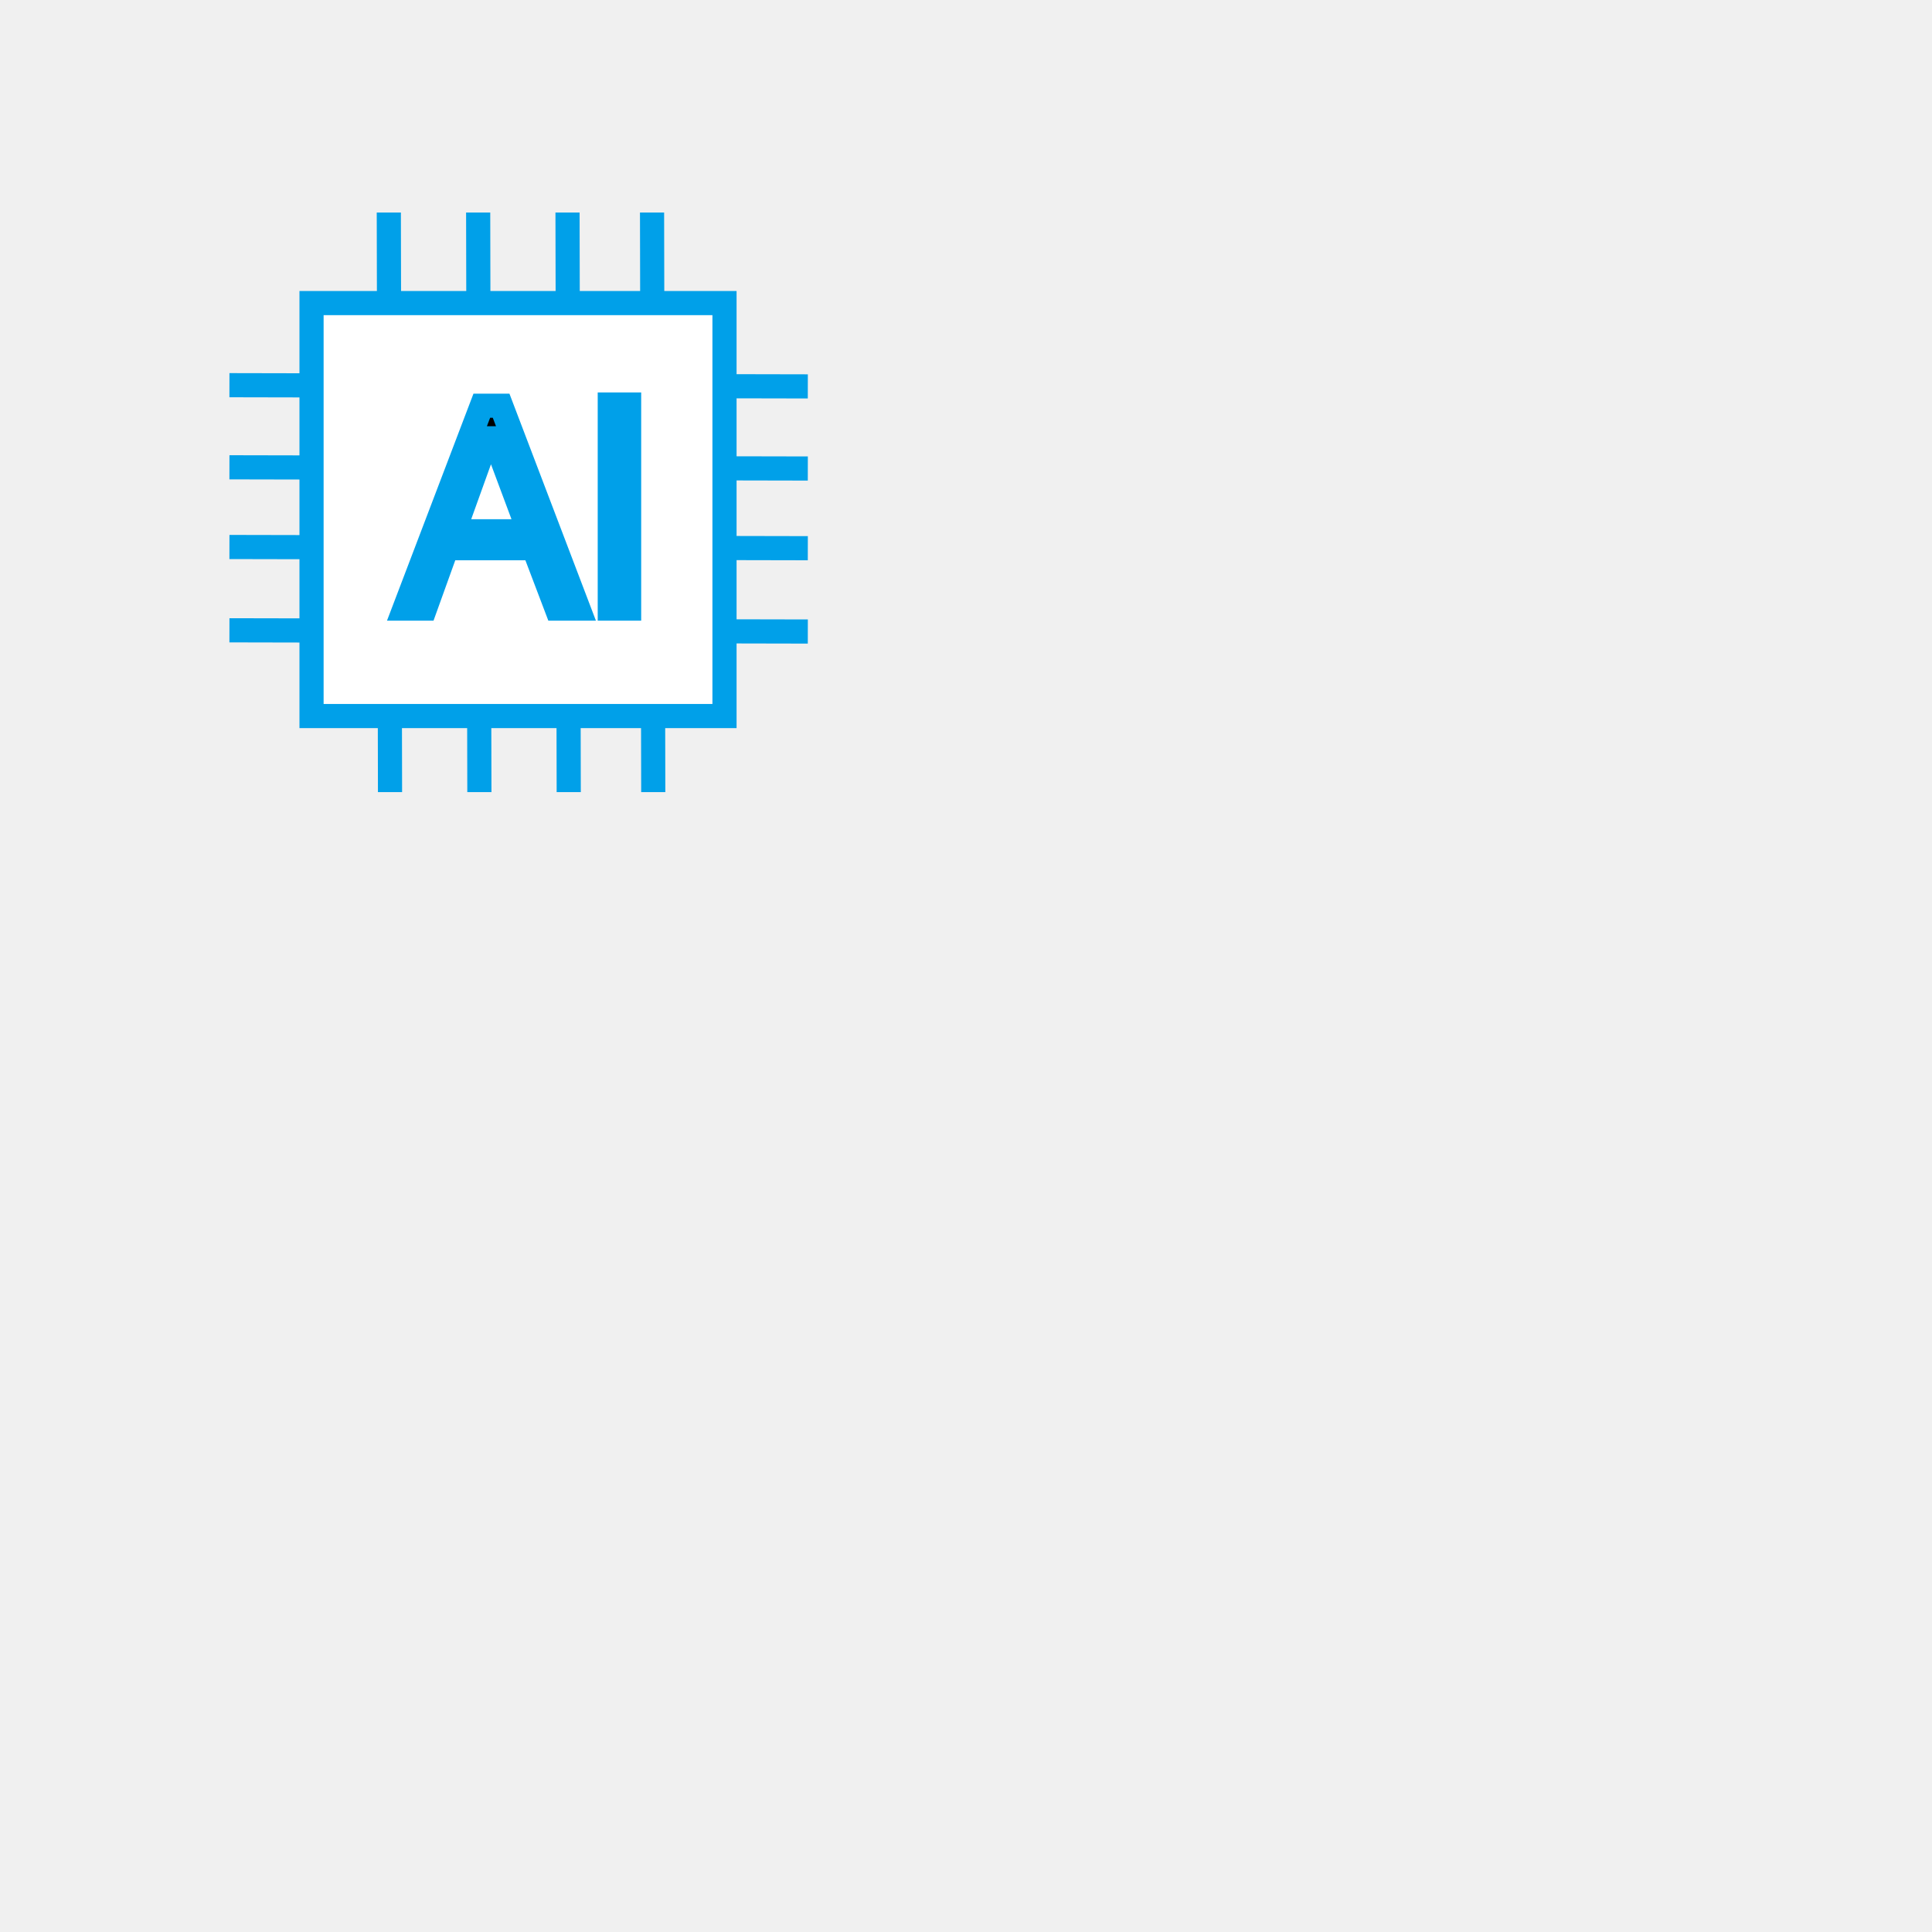
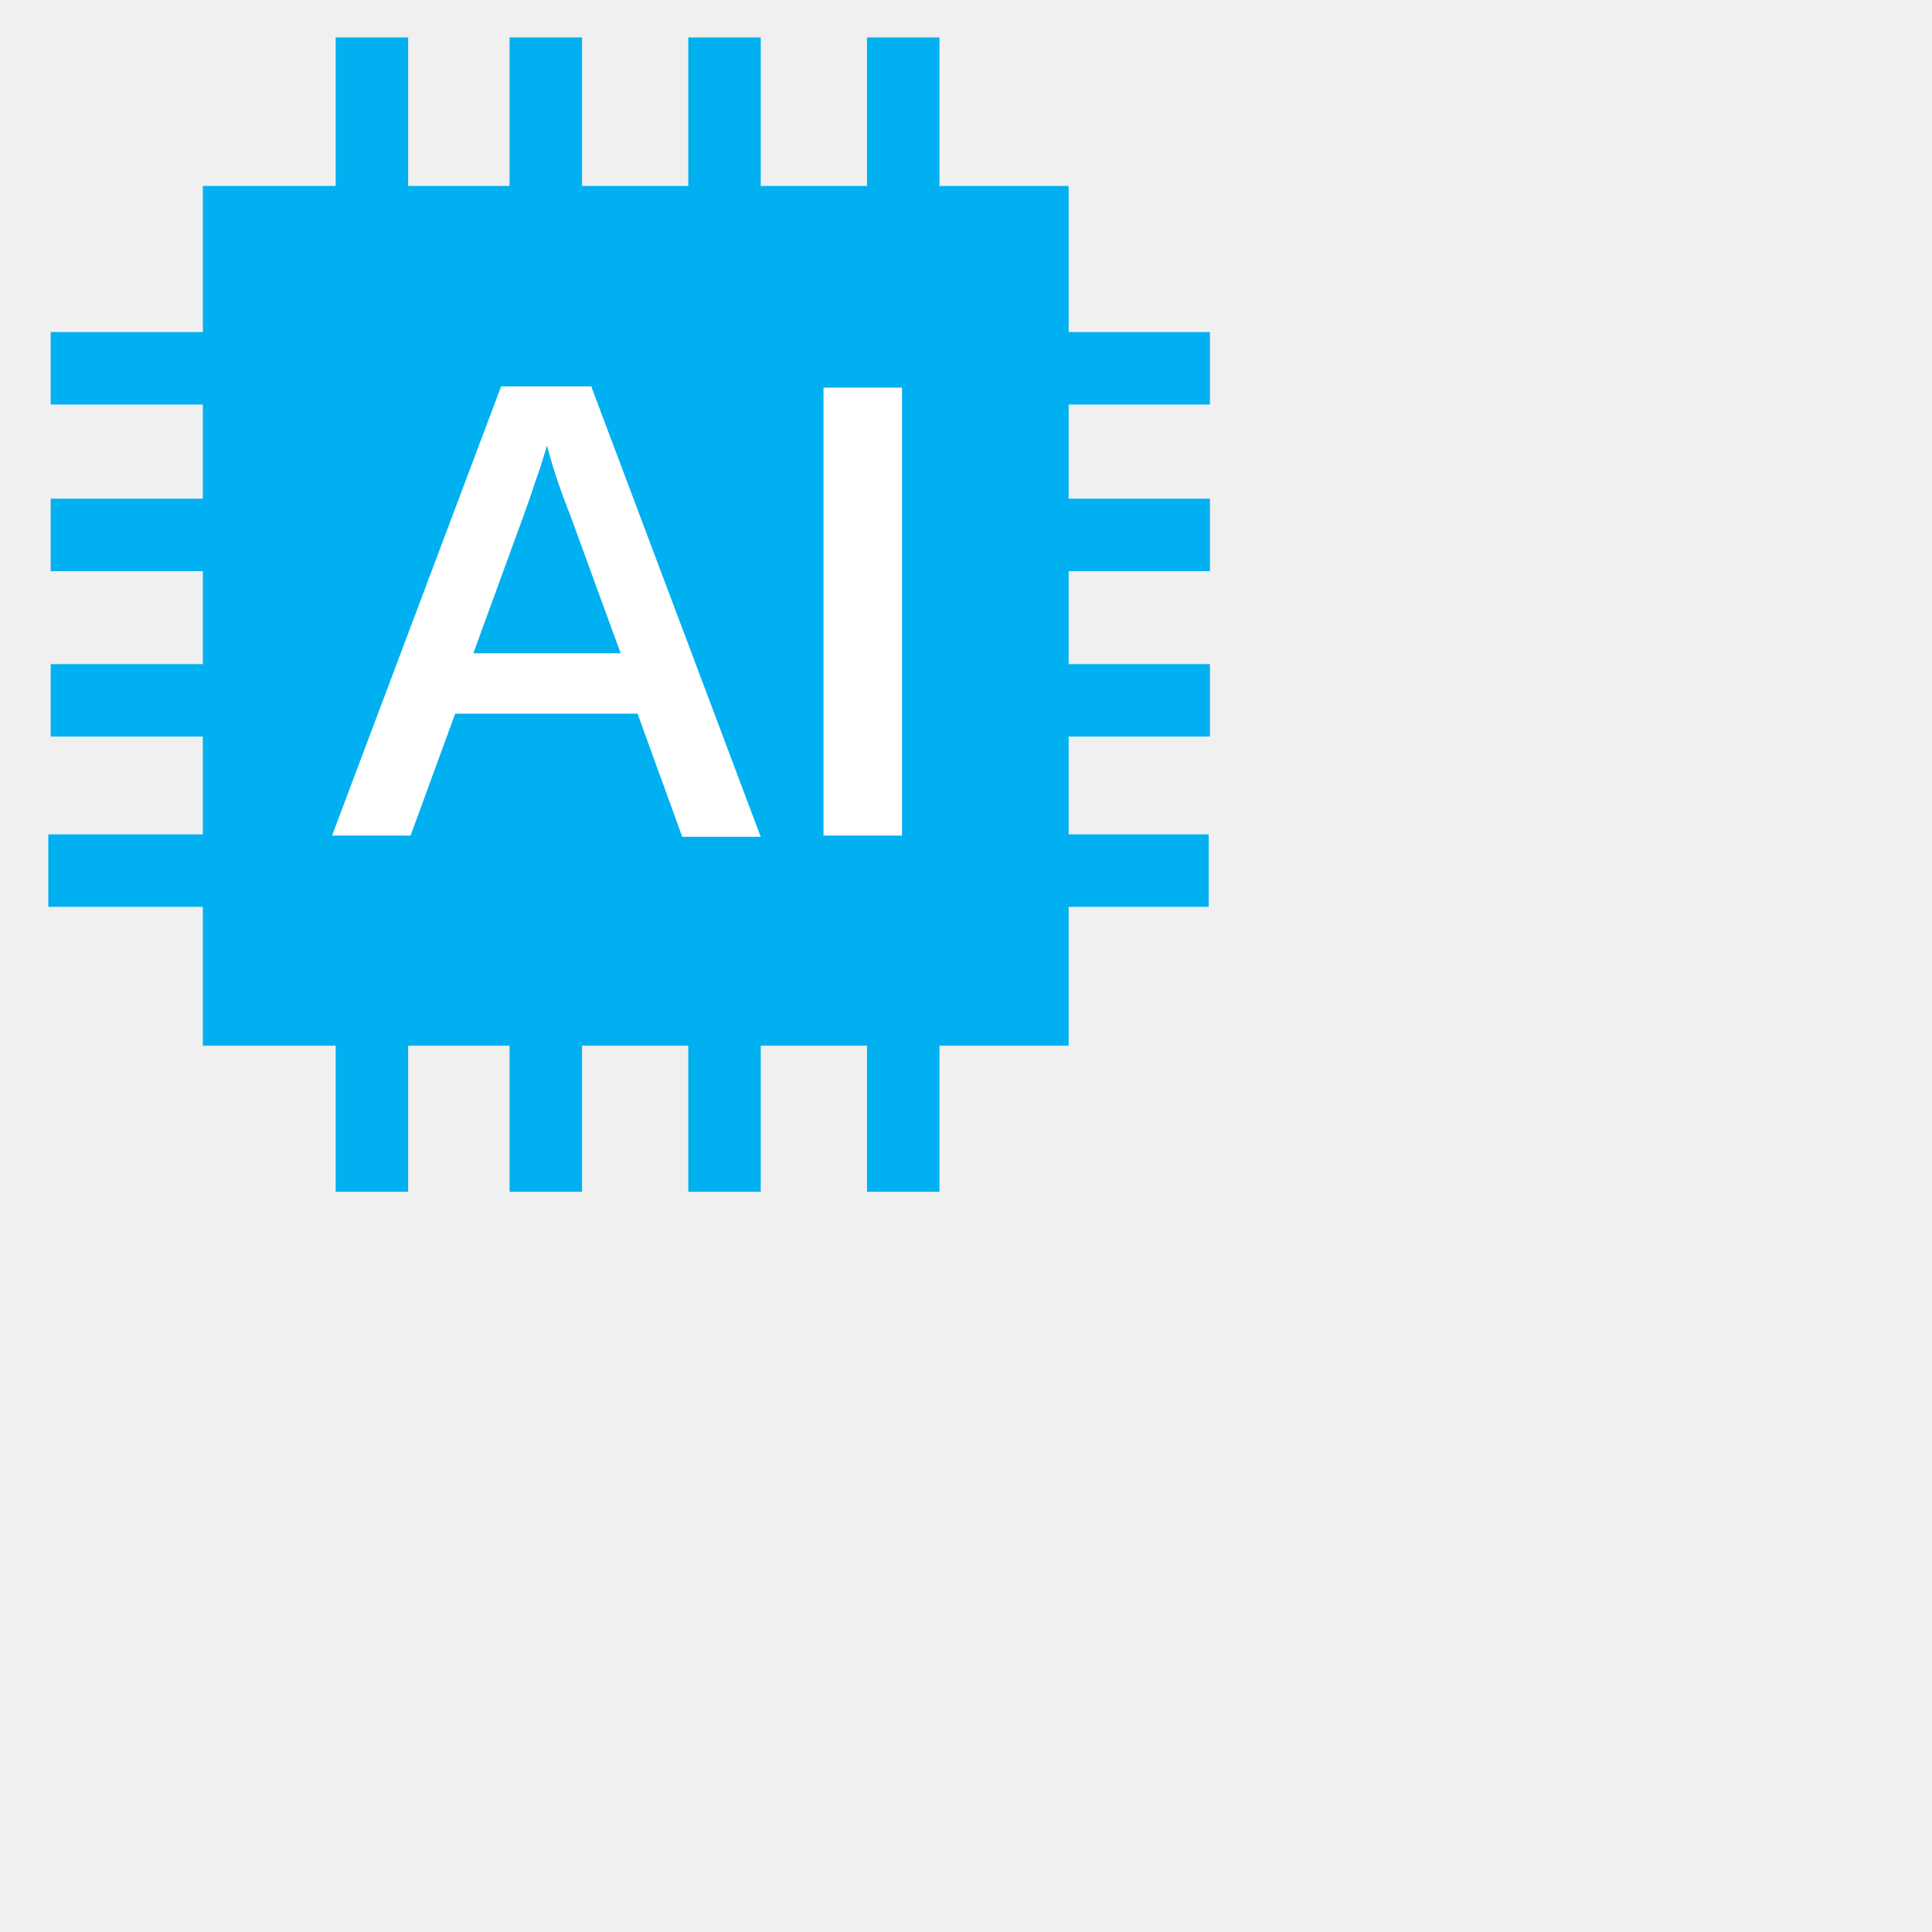
- <svg xmlns="http://www.w3.org/2000/svg" version="1.1" id="图层_1" width="60" height="60" viewBox="0 0 160 160" style="enable-background:new 19 17.6 47.9 48;" xml:space="preserve">
+ <svg xmlns="http://www.w3.org/2000/svg" xmlns:xlink="http://www.w3.org/1999/xlink" version="1.1" id="图层_1" width="60" height="60" viewBox="0 0 160 160" style="enable-background:new 0 0 106.5 103.8;" xml:space="preserve">
  <style type="text/css">
- 	.st0{fill:none;stroke:#00A0E9;stroke-width:2;stroke-miterlimit:10;}
- 	.st1{fill:#FFFFFF;stroke:#00A0E9;stroke-width:2;stroke-miterlimit:10;}
- 	.st2{stroke:#00A0E9;stroke-width:2;stroke-miterlimit:10;}
+ 	.st0{clip-path:url(#SVGID_2_);fill:none;stroke:#00B0F0;stroke-width:6;stroke-miterlimit:8;}
+ 	.st1{clip-path:url(#SVGID_2_);}
+ 	.st2{clip-path:url(#SVGID_4_);fill:none;stroke:#00B0F0;stroke-width:6;stroke-miterlimit:8;}
+ 	.st3{clip-path:url(#SVGID_4_);}
+ 	.st4{clip-path:url(#SVGID_6_);fill:none;stroke:#00B0F0;stroke-width:6;stroke-miterlimit:8;}
+ 	.st5{clip-path:url(#SVGID_6_);}
+ 	.st6{clip-path:url(#SVGID_8_);fill:none;stroke:#00B0F0;stroke-width:6;stroke-miterlimit:8;}
+ 	.st7{clip-path:url(#SVGID_8_);}
+ 	.st8{clip-path:url(#SVGID_10_);fill:none;stroke:#00B0F0;stroke-width:6;stroke-miterlimit:8;}
+ 	.st9{clip-path:url(#SVGID_10_);}
+ 	.st10{clip-path:url(#SVGID_12_);fill:none;stroke:#00B0F0;stroke-width:6;stroke-miterlimit:8;}
+ 	.st11{clip-path:url(#SVGID_12_);}
+ 	.st12{clip-path:url(#SVGID_14_);fill:none;stroke:#00B0F0;stroke-width:6;stroke-miterlimit:8;}
+ 	.st13{clip-path:url(#SVGID_14_);}
+ 	.st14{clip-path:url(#SVGID_16_);fill:none;stroke:#00B0F0;stroke-width:6;stroke-miterlimit:8;}
+ 	.st15{clip-path:url(#SVGID_16_);}
+ 	.st16{clip-path:url(#SVGID_18_);fill-rule:evenodd;clip-rule:evenodd;fill:#00B0F0;}
+ 	.st17{clip-path:url(#SVGID_18_);fill:none;stroke:#00B0F0;stroke-width:6;stroke-miterlimit:8;}
+ 	.st18{clip-path:url(#SVGID_18_);}
+ 	.st19{clip-path:url(#SVGID_20_);}
+ 	.st20{clip-path:url(#SVGID_22_);}
+ 	.st21{fill:#FFFFFF;}
</style>
-   <line id="XMLID_5_" class="st0" x1="19" y1="31.9" x2="66.9" y2="32" />
-   <line id="XMLID_6_" class="st0" x1="19" y1="52.2" x2="66.9" y2="52.3" />
-   <line id="XMLID_8_" class="st0" x1="19" y1="45.3" x2="66.9" y2="45.4" />
-   <line id="XMLID_9_" class="st0" x1="19" y1="38.7" x2="66.9" y2="38.8" />
-   <line id="XMLID_3_" class="st0" x1="32.2" y1="17.6" x2="32.3" y2="65.6" />
-   <line id="XMLID_1_" class="st0" x1="39.6" y1="17.6" x2="39.7" y2="65.6" />
-   <line id="XMLID_4_" class="st0" x1="47" y1="17.6" x2="47.1" y2="65.6" />
-   <line id="XMLID_7_" class="st0" x1="54" y1="17.6" x2="54.1" y2="65.6" />
-   <rect id="XMLID_2_" x="25.8" y="25.1" class="st1" width="34.2" height="34.2" />
-   <g id="XMLID_10_">
-     <path id="XMLID_12_" class="st2" d="M46.1,50.4l-1.9-5H37l-1.8,5h-1.7l6.4-16.8h1.6l6.4,16.8H46.1z M41,36.5   c-0.1-0.1-0.1-0.3-0.2-0.5s-0.1-0.4-0.1-0.7l0,0c0,0.3-0.1,0.5-0.2,0.7s-0.1,0.4-0.2,0.5L37.6,44h6.2L41,36.5z" />
-     <path id="XMLID_15_" class="st2" d="M52.1,50.4h-1.6V33.5h1.6V50.4z" />
+   <g>
+     <g>
+       <defs>
+         <polygon id="SVGID_1_" points="-6.3,114.4 112.6,114.4 112.6,0 -6.3,0 -6.3,114.4    " />
+       </defs>
+       <clipPath id="SVGID_2_">
+         <use xlink:href="#SVGID_1_" style="overflow:visible;" />
+       </clipPath>
+       <line class="st0" x1="30.8" y1="3.1" x2="30.8" y2="98.7" />
+       <g class="st1">
+         <defs>
+           <polygon id="SVGID_3_" points="-6.3,114.4 112.6,114.4 112.6,0 -6.3,0 -6.3,114.4     " />
+         </defs>
+         <clipPath id="SVGID_4_">
+           <use xlink:href="#SVGID_3_" style="overflow:visible;" />
+         </clipPath>
+         <line class="st2" x1="60" y1="3.1" x2="60" y2="98.7" />
+         <g class="st3">
+           <defs>
+             <polygon id="SVGID_5_" points="-6.3,114.4 112.6,114.4 112.6,0 -6.3,0 -6.3,114.4      " />
+           </defs>
+           <clipPath id="SVGID_6_">
+             <use xlink:href="#SVGID_5_" style="overflow:visible;" />
+           </clipPath>
+           <line class="st4" x1="74.8" y1="3.1" x2="74.8" y2="98.7" />
+           <g class="st5">
+             <defs>
+               <polygon id="SVGID_7_" points="-6.3,114.4 112.6,114.4 112.6,0 -6.3,0 -6.3,114.4       " />
+             </defs>
+             <clipPath id="SVGID_8_">
+               <use xlink:href="#SVGID_7_" style="overflow:visible;" />
+             </clipPath>
+             <line class="st6" x1="45.2" y1="3.1" x2="45.2" y2="98.7" />
+             <g class="st7">
+               <defs>
+                 <polygon id="SVGID_9_" points="-6.3,114.4 112.6,114.4 112.6,0 -6.3,0 -6.3,114.4        " />
+               </defs>
+               <clipPath id="SVGID_10_">
+                 <use xlink:href="#SVGID_9_" style="overflow:visible;" />
+               </clipPath>
+               <line class="st8" x1="100.2" y1="30.5" x2="4.2" y2="30.5" />
+               <g class="st9">
+                 <defs>
+                   <polygon id="SVGID_11_" points="-6.3,114.4 112.6,114.4 112.6,0 -6.3,0 -6.3,114.4         " />
+                 </defs>
+                 <clipPath id="SVGID_12_">
+                   <use xlink:href="#SVGID_11_" style="overflow:visible;" />
+                 </clipPath>
+                 <line class="st10" x1="100.2" y1="44.3" x2="4.2" y2="44.3" />
+                 <g class="st11">
+                   <defs>
+                     <polygon id="SVGID_13_" points="-6.3,114.4 112.6,114.4 112.6,0 -6.3,0 -6.3,114.4          " />
+                   </defs>
+                   <clipPath id="SVGID_14_">
+                     <use xlink:href="#SVGID_13_" style="overflow:visible;" />
+                   </clipPath>
+                   <line class="st12" x1="100.2" y1="58" x2="4.2" y2="58" />
+                   <g class="st13">
+                     <defs>
+                       <polygon id="SVGID_15_" points="-6.3,114.4 112.6,114.4 112.6,0 -6.3,0 -6.3,114.4           " />
+                     </defs>
+                     <clipPath id="SVGID_16_">
+                       <use xlink:href="#SVGID_15_" style="overflow:visible;" />
+                     </clipPath>
+                     <line class="st14" x1="100.1" y1="72.1" x2="4" y2="72.1" />
+                     <g class="st15">
+                       <defs>
+                         <polygon id="SVGID_17_" points="-6.3,114.4 112.6,114.4 112.6,0 -6.3,0 -6.3,114.4            " />
+                       </defs>
+                       <clipPath id="SVGID_18_">
+                         <use xlink:href="#SVGID_17_" style="overflow:visible;" />
+                       </clipPath>
+                       <polygon class="st16" points="19.8,18.4 85.5,18.4 85.5,83.6 19.8,83.6 19.8,18.4           " />
+                       <polygon class="st17" points="19.8,18.4 85.5,18.4 85.5,83.6 19.8,83.6 19.8,18.4           " />
+                       <g class="st18">
+                         <defs>
+                           <polygon id="SVGID_19_" points="-6.3,114.4 112.6,114.4 112.6,0 -6.3,0 -6.3,114.4             " />
+                         </defs>
+                         <clipPath id="SVGID_20_">
+                           <use xlink:href="#SVGID_19_" style="overflow:visible;" />
+                         </clipPath>
+                         <g class="st19">
+                           <defs>
+                             <rect id="SVGID_21_" x="-6.3" width="118.8" height="114.4" />
+                           </defs>
+                           <clipPath id="SVGID_22_">
+                             <use xlink:href="#SVGID_21_" style="overflow:visible;" />
+                           </clipPath>
+                           <g class="st20">
+                             <path class="st21" d="M49,32.1l14,37.2h-6.5l-3.7-10.2H37.7L34,69.2h-6.5l14-37.2H49z M45.3,36.9c-0.3,1-0.6,2-0.9,2.8               c-0.3,0.9-0.6,1.8-1,2.9l-4.2,11.5h12.2l-4.2-11.5C46.6,41.1,45.9,39.2,45.3,36.9z" />
+                             <path class="st21" d="M74.7,69.2h-6.5V32.1h6.5V69.2z" />
+                           </g>
+                         </g>
+                       </g>
+                     </g>
+                   </g>
+                 </g>
+               </g>
+             </g>
+           </g>
+         </g>
+       </g>
+     </g>
  </g>
-   <g id="XMLID_11_">
- </g>
-   <g id="XMLID_17_">
- </g>
-   <g id="XMLID_18_">
- </g>
-   <g id="XMLID_19_">
- </g>
-   <g id="XMLID_20_">
- </g>
-   <g id="XMLID_21_">
- </g>
</svg>
